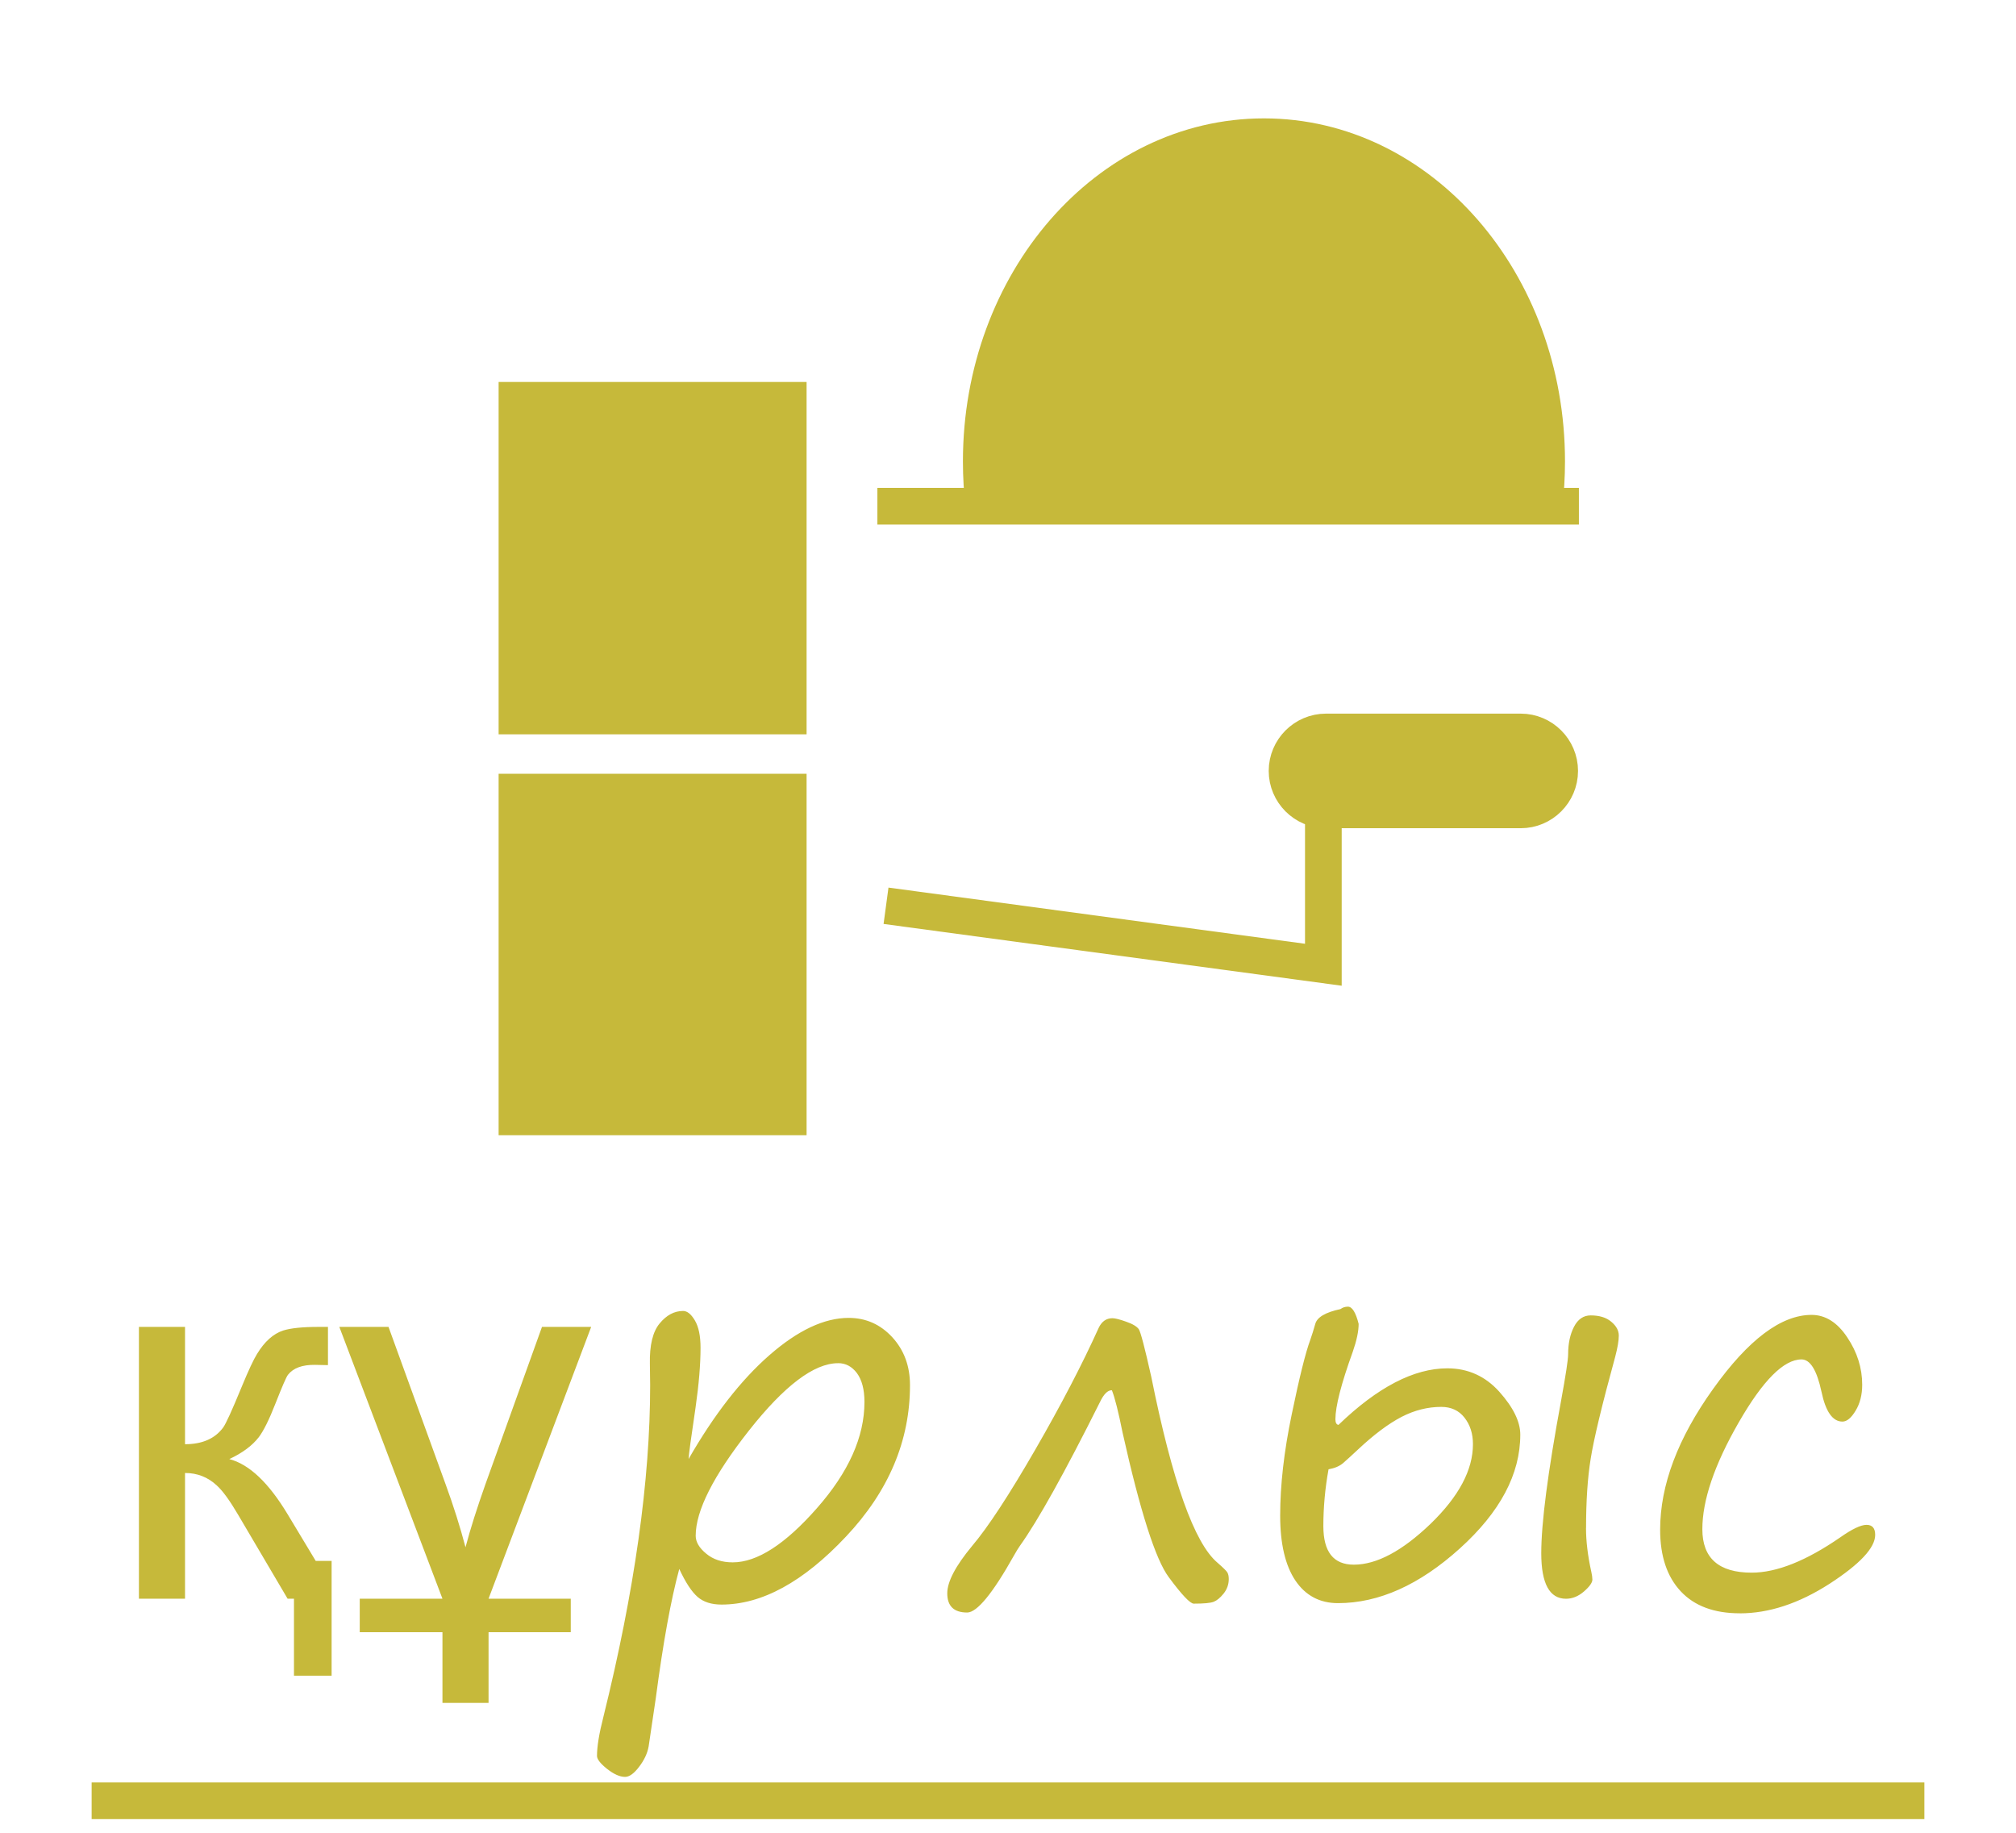
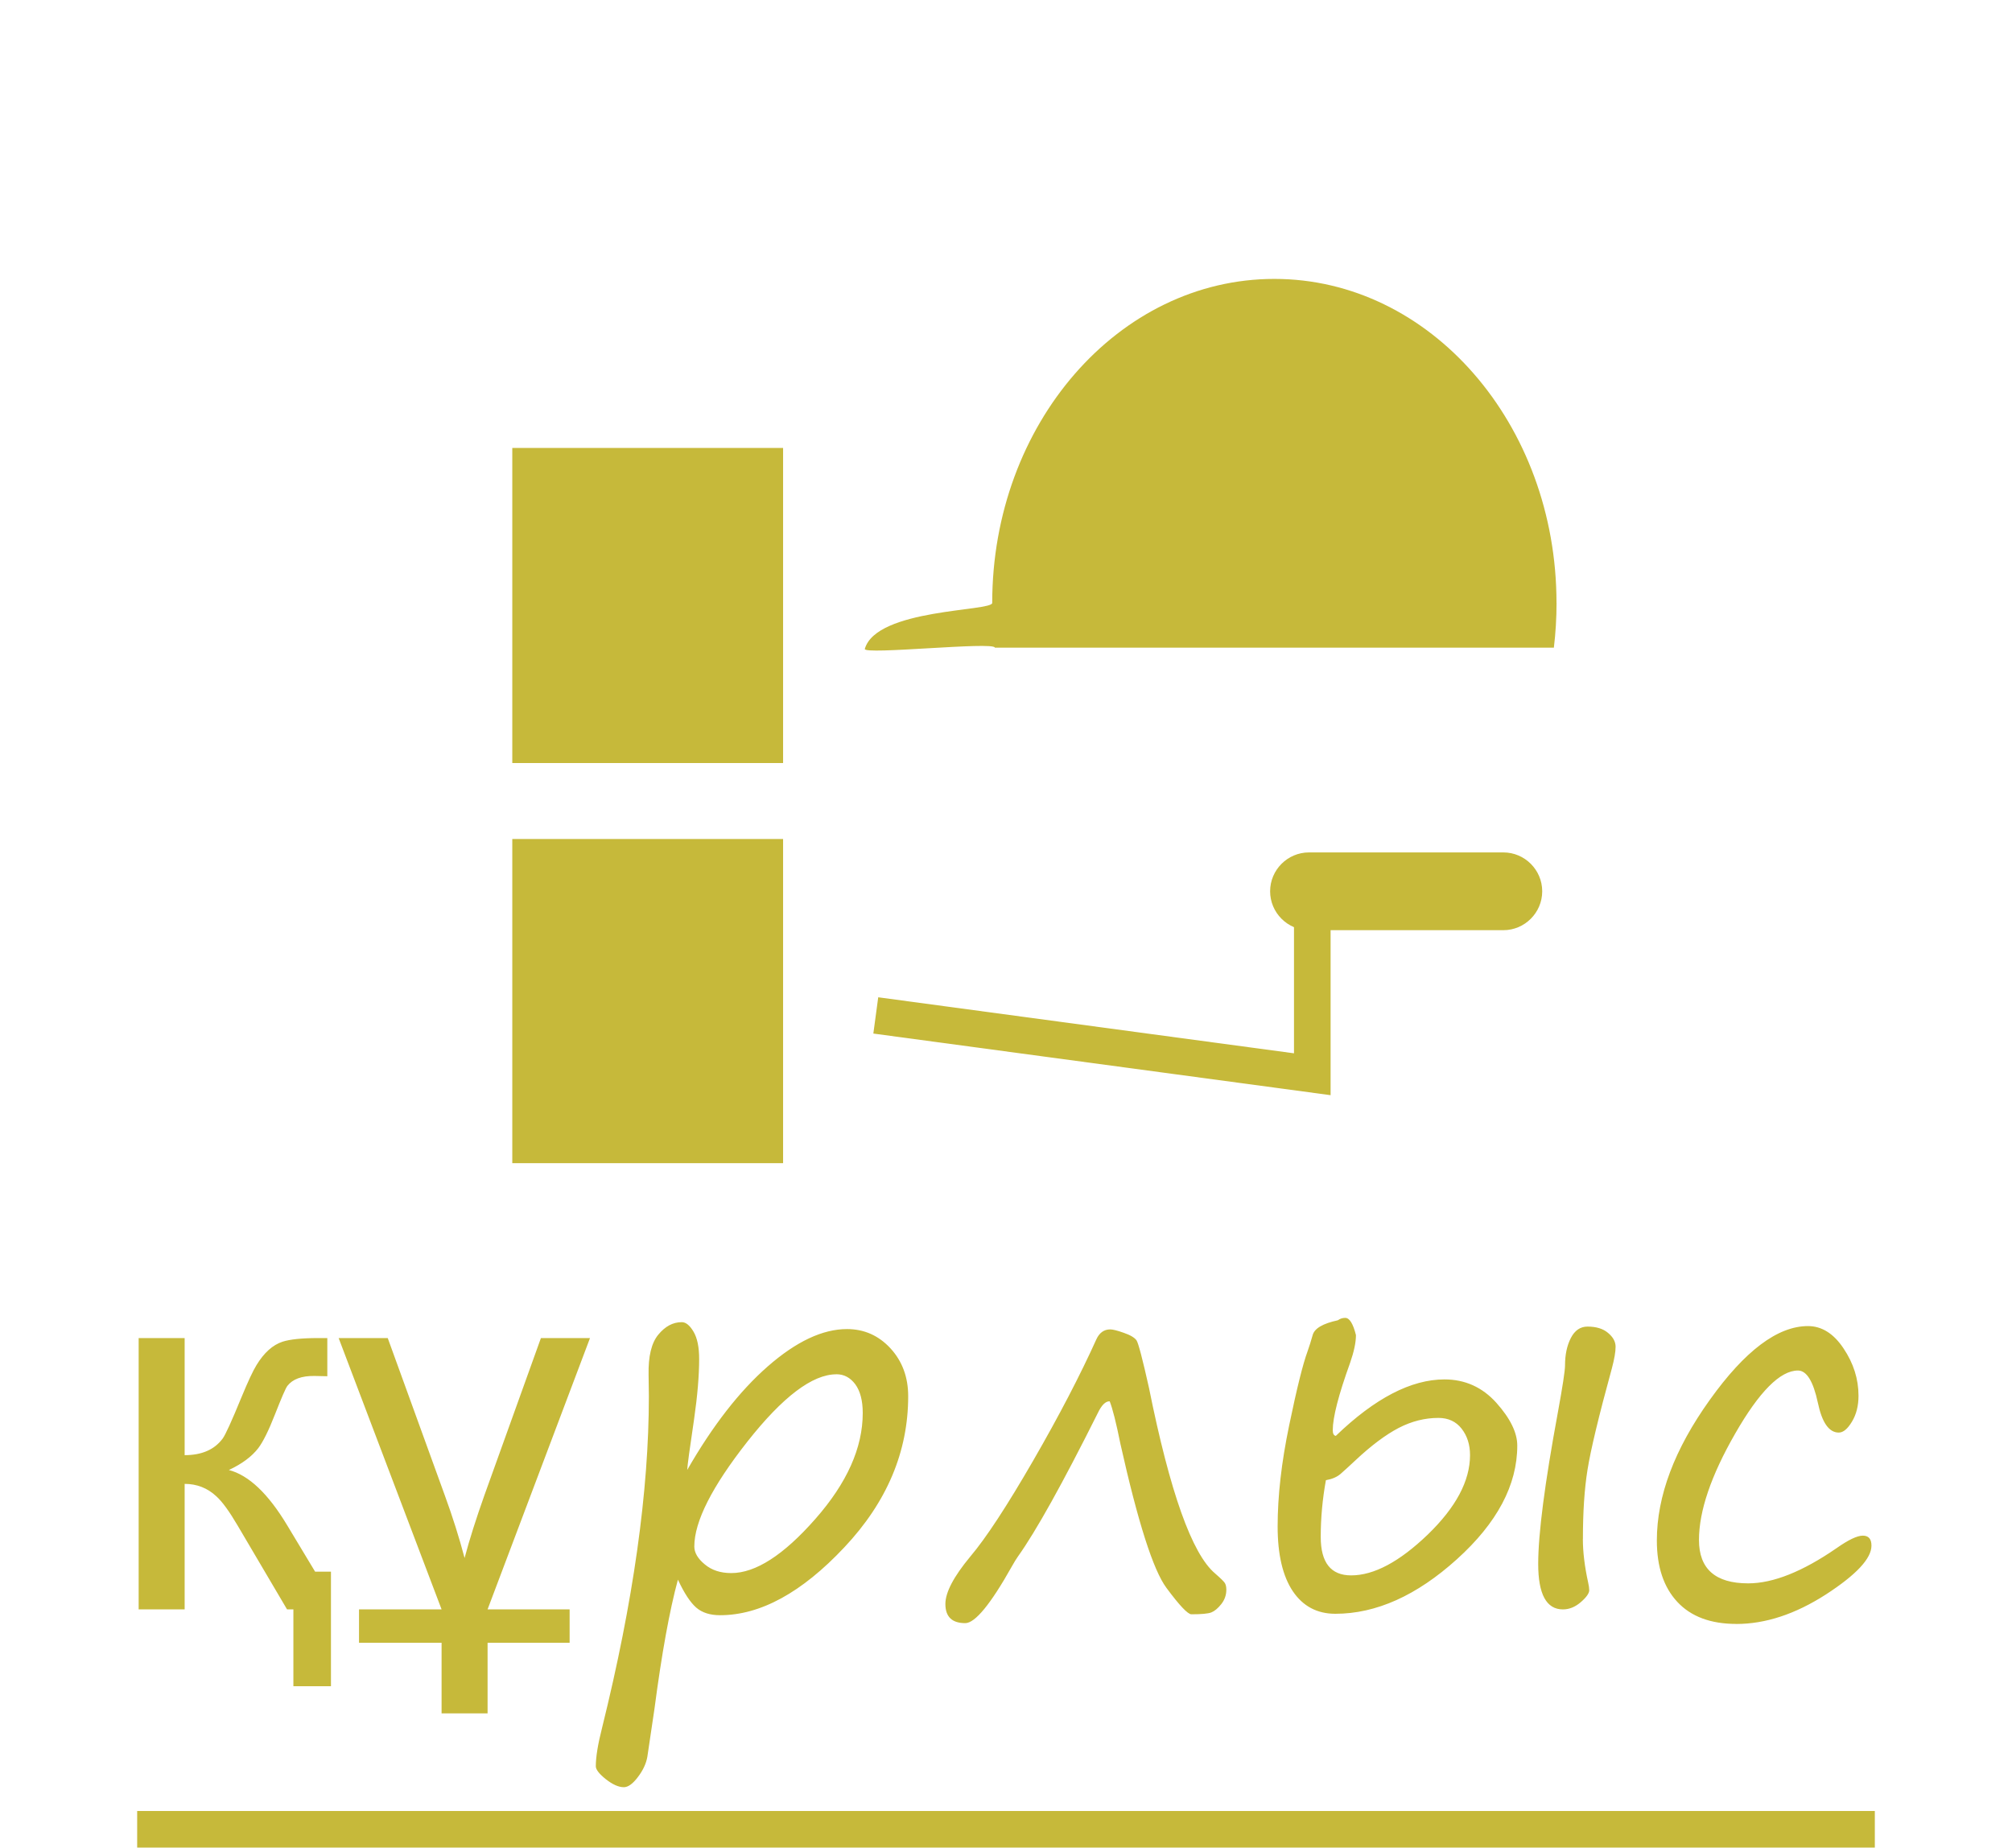
- <svg xmlns="http://www.w3.org/2000/svg" xml:space="preserve" width="11mm" height="10mm" version="1.1" style="shape-rendering:geometricPrecision; text-rendering:geometricPrecision; image-rendering:optimizeQuality; fill-rule:evenodd; clip-rule:evenodd" viewBox="0 0 436.5 396.82">
+ <svg xmlns="http://www.w3.org/2000/svg" xml:space="preserve" width="11mm" height="10.1mm" version="1.1" style="shape-rendering:geometricPrecision; text-rendering:geometricPrecision; image-rendering:optimizeQuality; fill-rule:evenodd; clip-rule:evenodd" viewBox="0 0 436.5 400.78">
  <defs>
    <style type="text/css">
   
    .str0 {stroke:#C6B93A;stroke-width:7.94;stroke-miterlimit:22.926}
    .fil0 {fill:none}
    .fil1 {fill:#C6B93A}
    .fil2 {fill:#C6B93A;fill-rule:nonzero}
   
  </style>
  </defs>
  <g id="Layer_x0020_1">
-     <g id="_956274472">
+     <g id="_910240144">
      <polygon class="fil0" points="-0,0 436.5,0 436.5,396.82 -0,396.82 " />
-       <g>
-         <g>
-           <polygon class="fil0 str0" points="111.93,171.5 170.67,171.5 170.67,241.82 111.93,241.82 " />
-           <polygon class="fil0 str0" points="111.93,86.67 170.67,86.67 170.67,155.02 111.93,155.02 " />
-           <polygon class="fil1" points="170.67,241.82 170.67,171.5 111.93,171.5 111.93,241.82 " />
-           <polygon class="fil1" points="111.93,155.02 170.67,155.02 170.67,86.67 111.93,86.67 " />
-           <path class="fil0 str0" d="M334.3 109.6c0.38,-3.17 0.58,-6.41 0.58,-9.71 0,-38.82 -27.4,-70.29 -61.21,-70.29 -33.8,0 -61.21,31.47 -61.21,70.29 0,3.29 0.19,6.54 0.58,9.71" />
-           <line class="fil0 str0" x1="189.97" y1="109.6" x2="341.86" y2="109.6" />
-           <polyline class="fil0 str0" points="191.84,196.11 286.53,208.88 286.53,175.36 " />
-           <path class="fil1 str0" d="M329.27 158.48l-42.17 0c-4.64,0 -8.43,3.79 -8.43,8.43l0 0.01c0,4.63 3.79,8.43 8.43,8.43l42.17 0c4.64,0 8.43,-3.8 8.43,-8.43l0 -0.01c0,-4.64 -3.79,-8.43 -8.43,-8.43z" />
-           <path class="fil1" d="M213.04 109.6l121.27 0c0.38,-3.16 0.58,-6.41 0.58,-9.7 0,-38.83 -27.4,-70.3 -61.21,-70.3 -33.8,0 -61.21,31.47 -61.21,70.3 0,3.29 0.19,6.54 0.58,9.7z" />
-         </g>
-         <path class="fil2" d="M71.82 362.81l-8.17 0 0 -16.67 -1.38 0 -10.75 -18.24c-1.76,-2.99 -3.27,-5.09 -4.56,-6.26 -1.93,-1.81 -4.23,-2.72 -6.9,-2.72l0 27.22 -9.98 0 0 -58.85 9.98 0 0 25.4c3.7,0 6.46,-1.19 8.24,-3.59 0.59,-0.78 1.94,-3.74 4.04,-8.86 1.46,-3.54 2.57,-5.9 3.31,-7.09 1.63,-2.68 3.52,-4.38 5.67,-5.08 1.61,-0.51 4.16,-0.78 7.69,-0.78l2 0 0 8.28 -2.78 -0.06c-2.78,-0.04 -4.73,0.68 -5.88,2.15 -0.38,0.49 -1.27,2.57 -2.72,6.25 -1.36,3.48 -2.57,5.9 -3.59,7.25 -1.42,1.84 -3.54,3.42 -6.39,4.75 4.33,1.13 8.54,5.14 12.66,12l6.05 10.05 3.44 0 0 24.83zm56.18 -75.52l-22.22 58.85 17.8 0 0 7.25 -17.8 0 0 15.31 -9.98 0 0 -15.31 -17.91 0 0 -7.25 17.91 0 -22.33 -58.85 10.65 0 12.36 34.07c1.72,4.7 3.15,9.24 4.31,13.64 1.06,-4.02 2.52,-8.58 4.31,-13.64l12.25 -34.07 10.65 0zm19.07 52.42c-1.81,6.65 -3.5,15.97 -5.08,27.97l-1.55 10.45c-0.26,1.47 -0.94,2.94 -2.06,4.4 -1.1,1.46 -2.12,2.19 -3.04,2.19 -1.15,0 -2.44,-0.59 -3.91,-1.74 -1.46,-1.17 -2.17,-2.1 -2.17,-2.8 0,-2.04 0.46,-4.84 1.38,-8.43 6.75,-27.27 10.13,-51.24 10.13,-71.85l-0.06 -4.65c-0.08,-3.99 0.62,-6.9 2.1,-8.69 1.49,-1.81 3.17,-2.72 5.1,-2.72 0.89,0 1.74,0.69 2.56,2.08 0.81,1.38 1.21,3.35 1.21,5.9 0,3.57 -0.36,7.92 -1.09,13 -0.96,6.43 -1.46,10.13 -1.5,11.08 5.5,-9.58 11.32,-17.08 17.48,-22.47 6.16,-5.39 11.89,-8.09 17.18,-8.09 3.73,0 6.86,1.4 9.43,4.17 2.57,2.8 3.85,6.26 3.85,10.4 0,12.02 -4.61,22.96 -13.85,32.77 -9.23,9.83 -18.22,14.73 -26.95,14.73 -2.19,0 -3.91,-0.55 -5.18,-1.65 -1.29,-1.12 -2.61,-3.13 -3.97,-6.05zm34.38 -44.56c-5.2,0 -11.64,4.88 -19.31,14.61 -7.67,9.75 -11.51,17.33 -11.51,22.75 0,1.34 0.76,2.63 2.27,3.87 1.51,1.27 3.42,1.89 5.75,1.89 5.29,0 11.36,-3.92 18.22,-11.72 6.88,-7.81 10.3,-15.46 10.3,-23 0,-2.71 -0.55,-4.77 -1.62,-6.24 -1.1,-1.46 -2.46,-2.17 -4.08,-2.17zm59.3 5.86c-0.89,-0.04 -1.76,0.81 -2.59,2.56 -7.65,15.29 -13.42,25.65 -17.33,31.12 -0.34,0.48 -0.77,1.17 -1.29,2.1 -4.61,8.22 -8,12.34 -10.13,12.34 -2.87,0 -4.31,-1.38 -4.31,-4.16 0,-2.5 1.78,-5.91 5.37,-10.24 3.46,-4.08 8.01,-11.04 13.67,-20.84 5.65,-9.79 10.22,-18.58 13.74,-26.38 0.66,-1.4 1.66,-2.1 2.98,-2.1 0.55,0 1.55,0.24 2.97,0.75 1.42,0.49 2.32,1.04 2.74,1.63 0.39,0.58 1.3,4.02 2.7,10.3 4.55,22.62 9.33,36.04 14.34,40.26 1.19,1.04 1.89,1.72 2.12,2.08 0.21,0.34 0.32,0.83 0.32,1.45 0,1.15 -0.36,2.19 -1.1,3.13 -0.76,0.95 -1.48,1.53 -2.17,1.8 -0.7,0.27 -2.14,0.4 -4.31,0.4 -0.77,0 -2.59,-1.91 -5.42,-5.74 -2.85,-3.82 -6.18,-14.23 -9.98,-31.24 -0.92,-4.59 -1.7,-7.65 -2.32,-9.21zm49.49 -17.59c0.49,-0.34 1.02,-0.51 1.61,-0.51 0.92,0 1.7,1.25 2.32,3.73 0,1.58 -0.42,3.59 -1.27,6.03 -2.52,6.97 -3.76,11.84 -3.76,14.61 0,0.73 0.21,1.15 0.66,1.23 8.48,-8.17 16.34,-12.25 23.58,-12.25 4.46,0 8.22,1.7 11.25,5.07 3.02,3.38 4.54,6.48 4.54,9.28 0,8.56 -4.37,16.78 -13.1,24.66 -8.73,7.88 -17.52,11.83 -26.38,11.83 -3.95,0 -7.03,-1.65 -9.22,-4.9 -2.19,-3.27 -3.29,-7.96 -3.29,-14.04 0,-6.61 0.83,-13.9 2.5,-21.92 1.66,-8.02 2.99,-13.36 3.99,-16.06 0.4,-1.15 0.77,-2.31 1.1,-3.5 0.38,-1.48 2.21,-2.55 5.48,-3.25zm-2.59 34.72c-0.74,4.08 -1.12,8.18 -1.12,12.28 0,5.58 2.19,8.35 6.6,8.35 4.94,0 10.47,-2.95 16.61,-8.84 6.12,-5.92 9.18,-11.66 9.18,-17.24 0,-2.29 -0.61,-4.19 -1.83,-5.75 -1.21,-1.55 -2.89,-2.33 -5.03,-2.33 -2.93,0 -5.8,0.72 -8.61,2.17 -2.82,1.47 -5.97,3.82 -9.43,7.07 -1.35,1.25 -2.4,2.23 -3.19,2.91 -0.79,0.68 -1.85,1.13 -3.17,1.36zm55.75 12.72c0,2.81 0.38,5.97 1.15,9.47 0.15,0.68 0.23,1.23 0.23,1.66 0,0.66 -0.61,1.53 -1.83,2.59 -1.21,1.04 -2.49,1.57 -3.88,1.57 -3.57,0 -5.36,-3.29 -5.36,-9.86 0,-6.52 1.42,-17.48 4.27,-32.89 1.02,-5.61 1.55,-9 1.55,-10.18 0,-2.33 0.42,-4.31 1.27,-5.96 0.85,-1.64 2.06,-2.46 3.61,-2.46 1.87,0 3.37,0.45 4.44,1.36 1.1,0.91 1.65,1.91 1.65,3.01 0,1.12 -0.27,2.64 -0.78,4.59 -2.89,10.53 -4.65,17.9 -5.31,22.09 -0.68,4.21 -1,9.22 -1,15.01zm33.28 18.44c-5.54,0 -9.81,-1.59 -12.77,-4.76 -2.97,-3.18 -4.46,-7.61 -4.46,-13.34 0,-9.63 3.82,-19.79 11.47,-30.48 7.63,-10.68 14.74,-16.03 21.32,-16.03 2.98,0 5.56,1.61 7.71,4.84 2.17,3.23 3.25,6.65 3.25,10.28 0,2.17 -0.47,4.04 -1.42,5.61 -0.94,1.57 -1.89,2.37 -2.86,2.37 -2.13,0 -3.64,-2.17 -4.54,-6.48 -1,-4.65 -2.43,-6.98 -4.32,-6.98 -3.84,0 -8.38,4.56 -13.61,13.67 -5.25,9.13 -7.86,16.82 -7.86,23.09 0,6.27 3.55,9.41 10.68,9.41 5.42,0 11.81,-2.56 19.16,-7.63 2.59,-1.82 4.48,-2.72 5.71,-2.72 1.25,0 1.87,0.72 1.87,2.17 0,2.8 -3.31,6.33 -9.9,10.6 -6.61,4.25 -13.09,6.39 -19.43,6.39z" />
-       </g>
-       <line class="fil0 str0" x1="19.84" y1="389.89" x2="416.66" y2="389.89" />
+       <line class="fil0 str0" x1="29.76" y1="396.82" x2="406.74" y2="396.82" />
+       <polygon class="fil1" points="111.14,182 169.89,182 169.89,252.32 111.14,252.32 " />
+       <polygon class="fil1" points="111.14,97.17 169.89,97.17 169.89,165.52 111.14,165.52 " />
+       <polyline class="fil0 str0" points="190,220.27 284.7,233.03 284.7,199.51 " />
+       <path class="fil1" d="M326.15 184.91l-42.17 0c-4.64,0 -8.43,3.79 -8.43,8.43l0 0.01c0,4.63 3.79,8.43 8.43,8.43l42.17 0c4.64,0 8.43,-3.8 8.43,-8.43l0 -0.01c0,-4.64 -3.79,-8.43 -8.43,-8.43z" />
+       <path class="fil2" d="M71.82 365.78l-8.17 0 0 -16.67 -1.38 0 -10.75 -18.24c-1.76,-2.99 -3.27,-5.09 -4.56,-6.26 -1.93,-1.81 -4.23,-2.72 -6.9,-2.72l0 27.22 -9.98 0 0 -58.85 9.98 0 0 25.4c3.7,0 6.46,-1.19 8.24,-3.59 0.59,-0.78 1.94,-3.74 4.04,-8.86 1.46,-3.54 2.57,-5.9 3.31,-7.09 1.63,-2.68 3.52,-4.38 5.67,-5.08 1.61,-0.51 4.16,-0.78 7.69,-0.78l2 0 0 8.28 -2.78 -0.06c-2.78,-0.04 -4.73,0.68 -5.88,2.15 -0.38,0.49 -1.27,2.57 -2.72,6.25 -1.36,3.48 -2.57,5.9 -3.59,7.25 -1.42,1.84 -3.54,3.42 -6.39,4.75 4.33,1.13 8.54,5.14 12.66,12l6.05 10.05 3.44 0 0 24.83zm56.18 -75.52l-22.22 58.85 17.8 0 0 7.25 -17.8 0 0 15.31 -9.98 0 0 -15.31 -17.91 0 0 -7.25 17.91 0 -22.33 -58.85 10.65 0 12.36 34.07c1.72,4.7 3.15,9.24 4.31,13.64 1.06,-4.02 2.52,-8.58 4.31,-13.64l12.25 -34.07 10.65 0zm19.07 52.42c-1.81,6.65 -3.5,15.97 -5.08,27.97l-1.55 10.45c-0.26,1.47 -0.94,2.94 -2.06,4.4 -1.1,1.46 -2.12,2.19 -3.04,2.19 -1.15,0 -2.44,-0.59 -3.91,-1.74 -1.46,-1.17 -2.17,-2.1 -2.17,-2.8 0,-2.04 0.46,-4.84 1.38,-8.43 6.75,-27.27 10.13,-51.24 10.13,-71.85l-0.06 -4.65c-0.08,-3.99 0.62,-6.9 2.1,-8.69 1.49,-1.81 3.17,-2.72 5.1,-2.72 0.89,0 1.74,0.69 2.56,2.08 0.81,1.38 1.21,3.35 1.21,5.9 0,3.57 -0.36,7.92 -1.09,13 -0.96,6.43 -1.46,10.13 -1.5,11.08 5.5,-9.58 11.32,-17.08 17.48,-22.47 6.16,-5.39 11.89,-8.09 17.18,-8.09 3.73,0 6.86,1.4 9.43,4.17 2.57,2.8 3.85,6.26 3.85,10.4 0,12.02 -4.61,22.96 -13.85,32.77 -9.23,9.83 -18.22,14.73 -26.95,14.73 -2.19,0 -3.91,-0.55 -5.18,-1.65 -1.29,-1.12 -2.61,-3.13 -3.97,-6.05zm34.38 -44.56c-5.2,0 -11.64,4.88 -19.31,14.61 -7.67,9.75 -11.51,17.33 -11.51,22.75 0,1.34 0.76,2.63 2.27,3.87 1.51,1.27 3.42,1.89 5.75,1.89 5.29,0 11.36,-3.92 18.22,-11.72 6.88,-7.81 10.3,-15.46 10.3,-23 0,-2.71 -0.55,-4.77 -1.62,-6.24 -1.1,-1.46 -2.46,-2.17 -4.08,-2.17zm59.3 5.86c-0.89,-0.04 -1.76,0.81 -2.59,2.56 -7.65,15.29 -13.42,25.65 -17.33,31.12 -0.34,0.48 -0.77,1.17 -1.29,2.1 -4.61,8.22 -8,12.34 -10.13,12.34 -2.87,0 -4.31,-1.38 -4.31,-4.16 0,-2.5 1.78,-5.91 5.37,-10.24 3.46,-4.08 8.01,-11.04 13.67,-20.84 5.65,-9.79 10.22,-18.58 13.74,-26.38 0.66,-1.4 1.66,-2.1 2.98,-2.1 0.55,0 1.55,0.24 2.97,0.75 1.42,0.49 2.32,1.04 2.74,1.63 0.39,0.58 1.3,4.02 2.7,10.3 4.55,22.62 9.33,36.04 14.34,40.26 1.19,1.04 1.89,1.72 2.12,2.08 0.21,0.34 0.32,0.83 0.32,1.45 0,1.15 -0.36,2.19 -1.1,3.13 -0.76,0.95 -1.48,1.53 -2.17,1.8 -0.7,0.27 -2.14,0.4 -4.31,0.4 -0.77,0 -2.59,-1.91 -5.42,-5.74 -2.85,-3.82 -6.18,-14.23 -9.98,-31.24 -0.92,-4.59 -1.7,-7.65 -2.32,-9.21zm49.49 -17.59c0.49,-0.34 1.02,-0.51 1.61,-0.51 0.92,0 1.7,1.25 2.32,3.73 0,1.58 -0.42,3.59 -1.27,6.03 -2.52,6.97 -3.76,11.84 -3.76,14.61 0,0.73 0.21,1.15 0.66,1.23 8.48,-8.17 16.34,-12.25 23.58,-12.25 4.46,0 8.22,1.7 11.25,5.07 3.02,3.38 4.54,6.48 4.54,9.28 0,8.56 -4.37,16.78 -13.1,24.66 -8.73,7.88 -17.52,11.83 -26.38,11.83 -3.95,0 -7.03,-1.65 -9.22,-4.9 -2.19,-3.27 -3.29,-7.96 -3.29,-14.04 0,-6.61 0.83,-13.9 2.5,-21.92 1.66,-8.02 2.99,-13.36 3.99,-16.06 0.4,-1.15 0.77,-2.31 1.1,-3.5 0.38,-1.48 2.21,-2.55 5.48,-3.25zm-2.59 34.72c-0.74,4.08 -1.12,8.18 -1.12,12.28 0,5.58 2.19,8.35 6.6,8.35 4.94,0 10.47,-2.95 16.61,-8.84 6.12,-5.92 9.18,-11.66 9.18,-17.24 0,-2.29 -0.61,-4.19 -1.83,-5.75 -1.21,-1.55 -2.89,-2.33 -5.03,-2.33 -2.93,0 -5.8,0.72 -8.61,2.17 -2.82,1.47 -5.97,3.82 -9.43,7.07 -1.35,1.25 -2.4,2.23 -3.19,2.91 -0.79,0.68 -1.85,1.13 -3.17,1.36zm55.75 12.72c0,2.81 0.38,5.97 1.15,9.47 0.15,0.68 0.23,1.23 0.23,1.66 0,0.66 -0.61,1.53 -1.83,2.59 -1.21,1.04 -2.49,1.57 -3.88,1.57 -3.57,0 -5.36,-3.29 -5.36,-9.86 0,-6.52 1.42,-17.48 4.27,-32.89 1.02,-5.61 1.55,-9 1.55,-10.18 0,-2.33 0.42,-4.31 1.27,-5.96 0.85,-1.64 2.06,-2.46 3.61,-2.46 1.87,0 3.37,0.45 4.44,1.36 1.1,0.91 1.65,1.91 1.65,3.01 0,1.12 -0.27,2.64 -0.78,4.59 -2.89,10.53 -4.65,17.9 -5.31,22.09 -0.68,4.21 -1,9.22 -1,15.01zm33.28 18.44c-5.54,0 -9.81,-1.59 -12.77,-4.76 -2.97,-3.18 -4.46,-7.61 -4.46,-13.34 0,-9.63 3.82,-19.79 11.47,-30.48 7.63,-10.68 14.74,-16.03 21.32,-16.03 2.98,0 5.56,1.61 7.71,4.84 2.17,3.23 3.25,6.65 3.25,10.28 0,2.17 -0.47,4.04 -1.42,5.61 -0.94,1.57 -1.89,2.37 -2.86,2.37 -2.13,0 -3.64,-2.17 -4.54,-6.48 -1,-4.65 -2.43,-6.98 -4.32,-6.98 -3.84,0 -8.38,4.56 -13.61,13.67 -5.25,9.13 -7.86,16.82 -7.86,23.09 0,6.27 3.55,9.41 10.68,9.41 5.42,0 11.81,-2.56 19.16,-7.63 2.59,-1.82 4.48,-2.72 5.71,-2.72 1.25,0 1.87,0.72 1.87,2.17 0,2.8 -3.31,6.33 -9.9,10.6 -6.61,4.25 -13.09,6.39 -19.43,6.39z" />
    </g>
+     <path class="fil1" d="M337.68 130.79c0,-38.82 -27.4,-70.29 -61.21,-70.29 -33.8,0 -61.21,31.47 -61.21,70.29 0,1.85 -25.13,1.2 -27.64,9.97 -0.39,1.36 28.05,-1.65 28.22,-0.27l121.27 0c0.38,-3.17 0.58,-6.41 0.58,-9.71z" />
  </g>
</svg>
